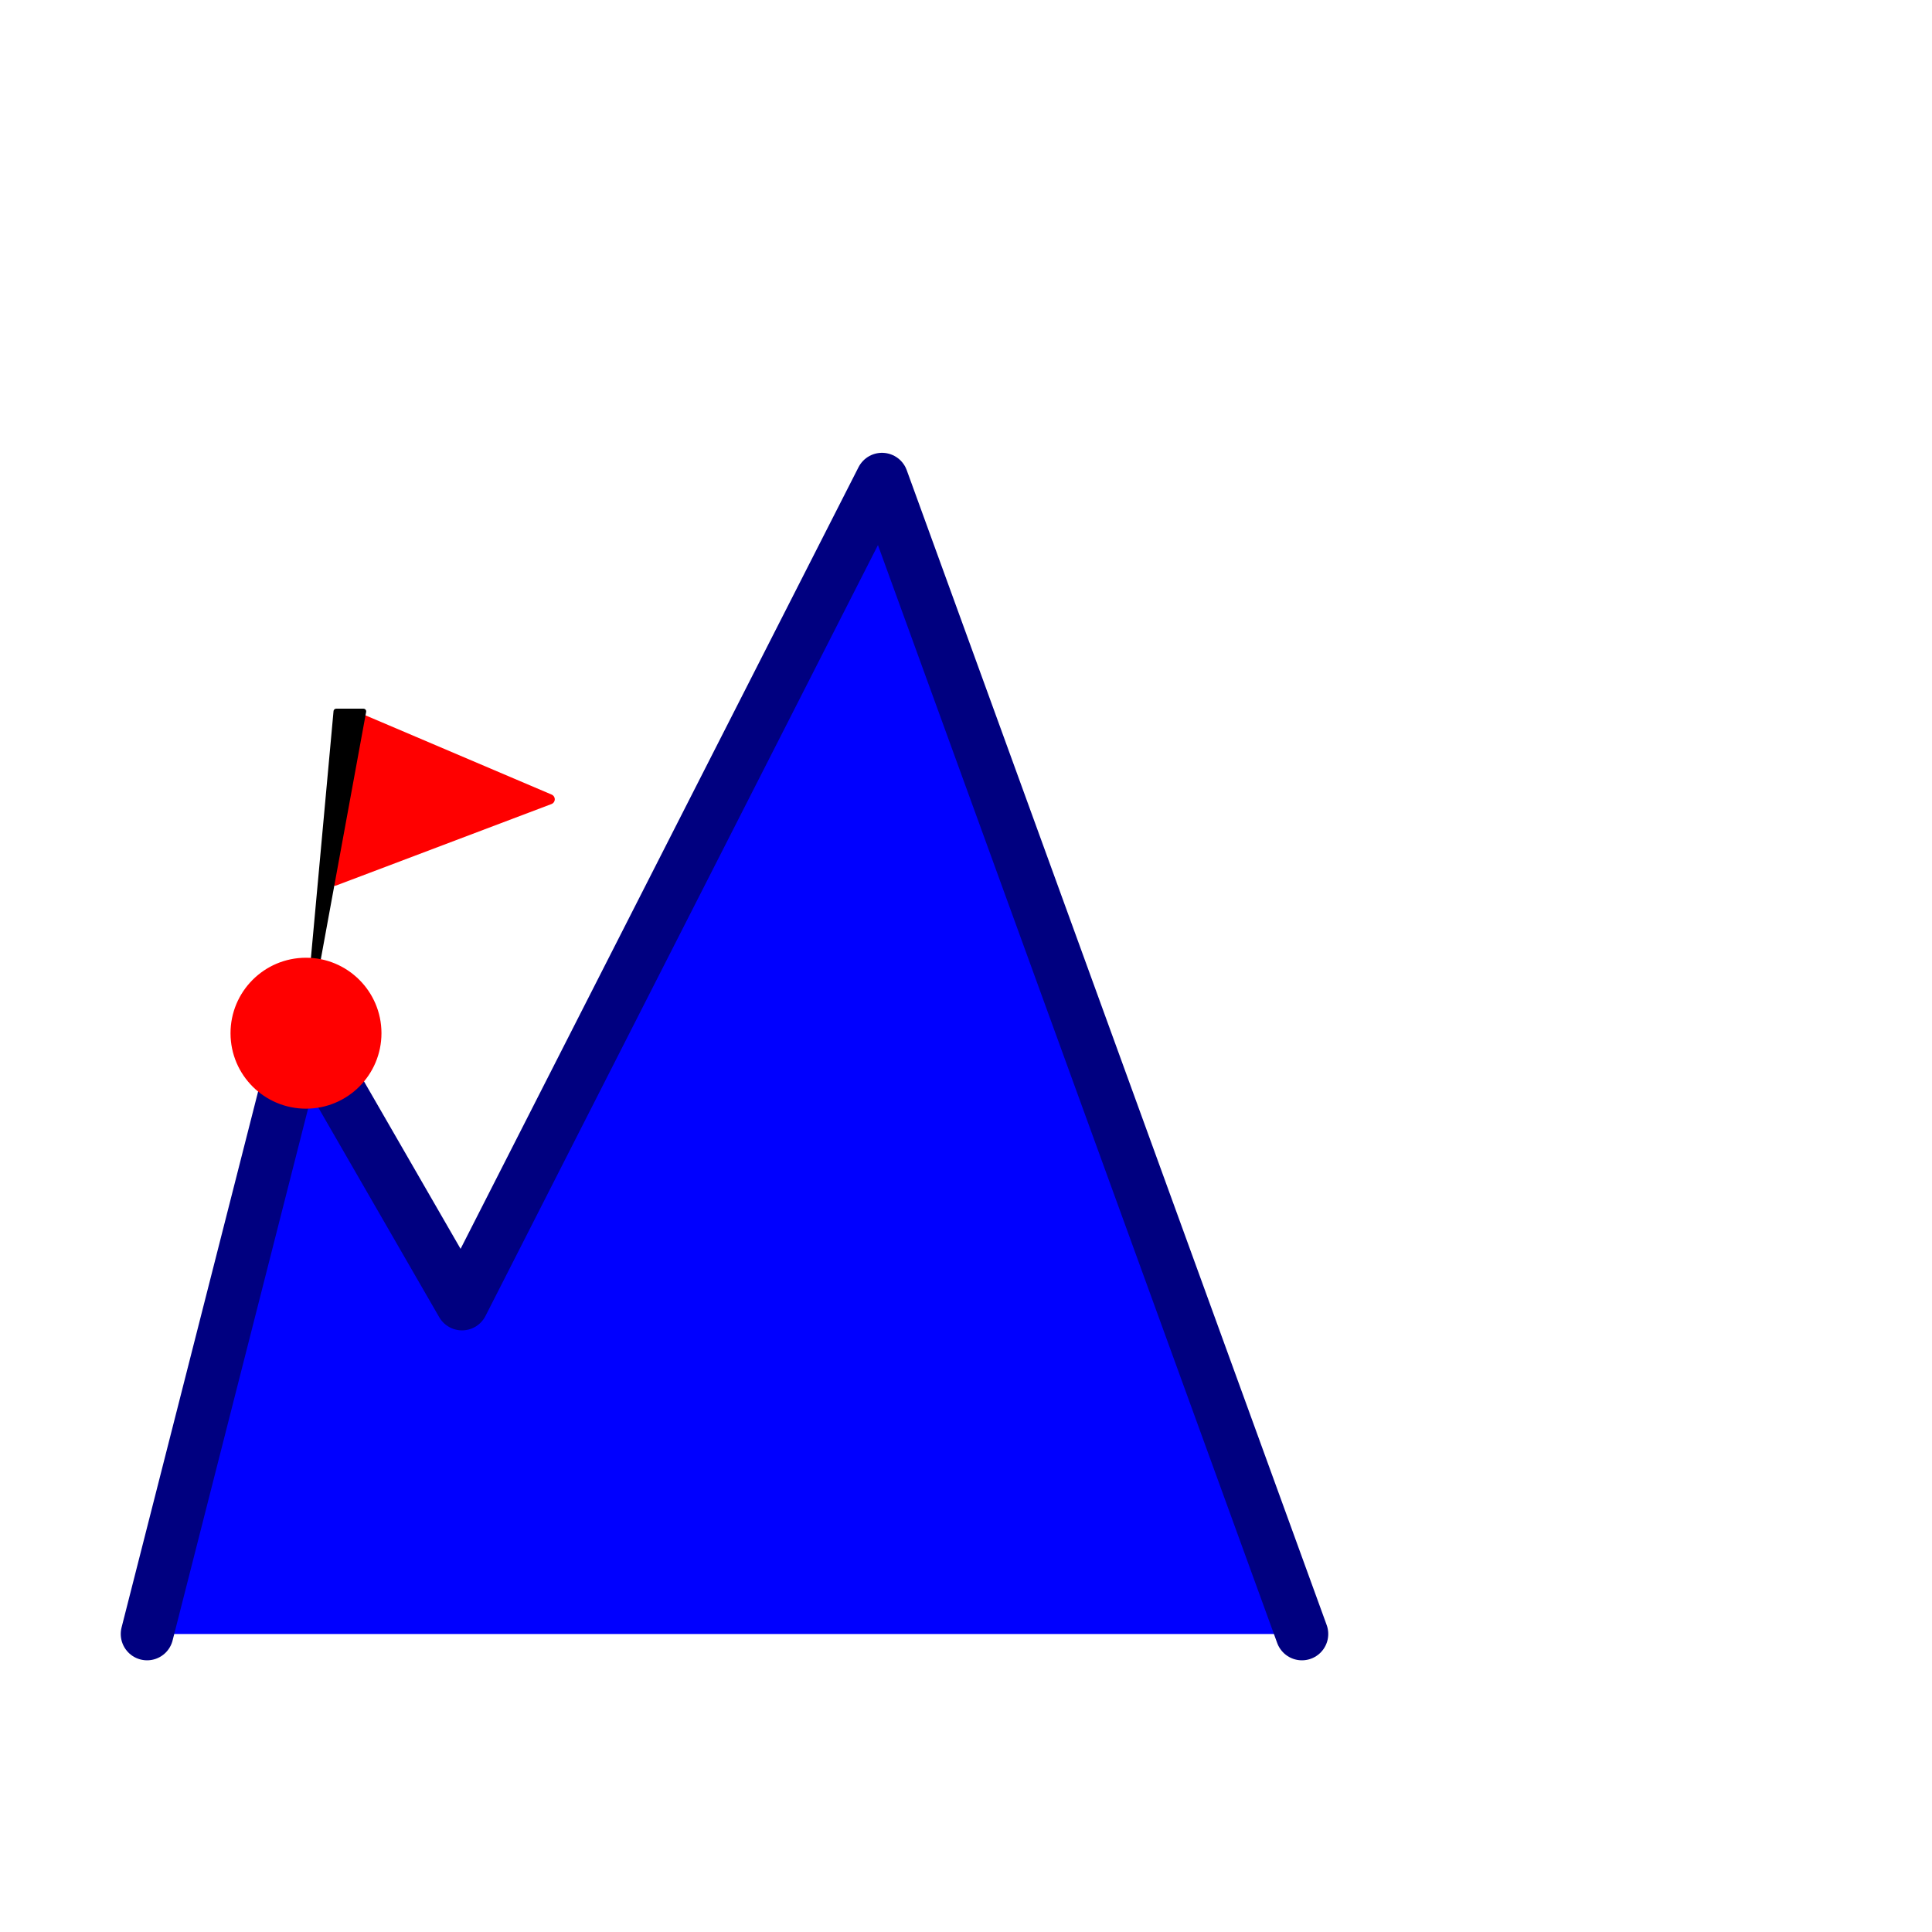
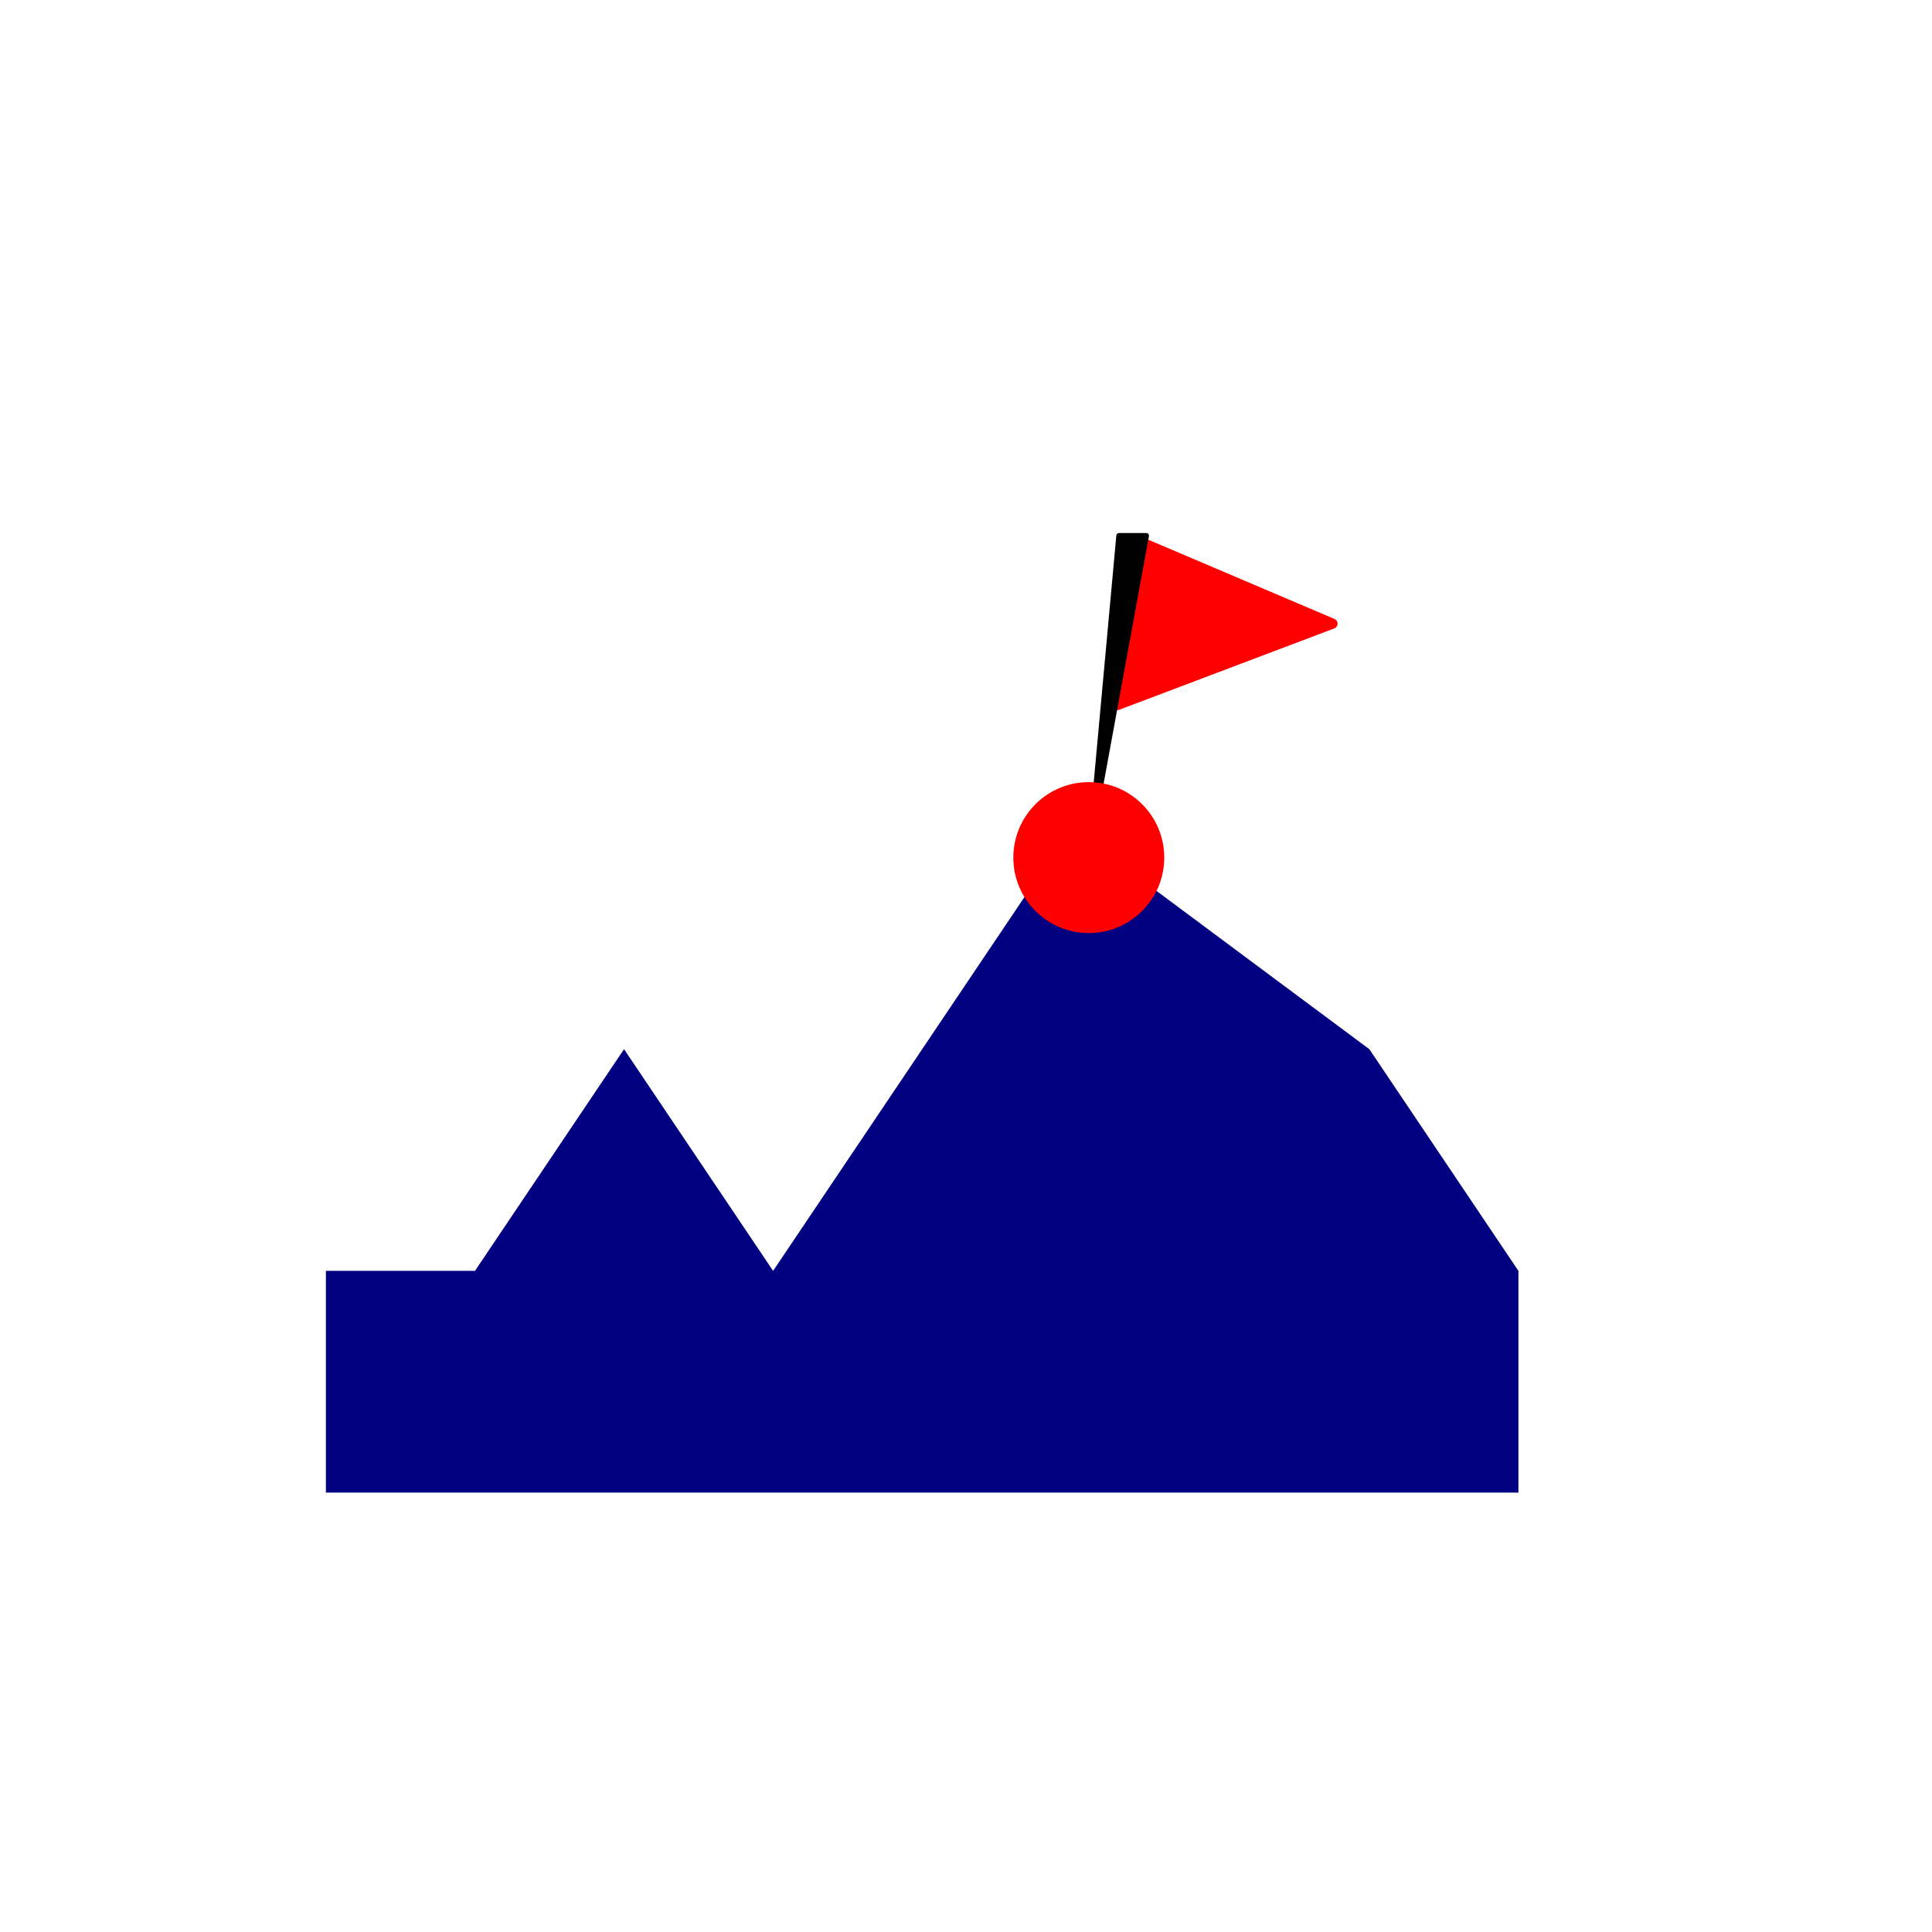
<svg xmlns="http://www.w3.org/2000/svg" width="64px" height="64px" id="svg3513" version="1.1">
  <defs id="defs3515">
    <marker orient="auto" refY="0.0" refX="0.0" id="Arrow2Mend" style="overflow:visible;">
      <path id="path3901" style="fill-rule:evenodd;stroke-width:0.625;stroke-linejoin:round;" d="M 8.719,4.034 L -2.207,0.016 L 8.719,-4.002 C 6.973,-1.63 6.983,1.616 8.719,4.034 z " transform="scale(0.6) rotate(180) translate(0,0)" />
    </marker>
    <marker orient="auto" refY="0.0" refX="0.0" id="Arrow2Lend" style="overflow:visible;">
      <path id="path3895" style="fill-rule:evenodd;stroke-width:0.625;stroke-linejoin:round;" d="M 8.719,4.034 L -2.207,0.016 L 8.719,-4.002 C 6.973,-1.63 6.983,1.616 8.719,4.034 z " transform="scale(1.1) rotate(180) translate(1,0)" />
    </marker>
    <marker orient="auto" refY="0.0" refX="0.0" id="Arrow1Mstart" style="overflow:visible">
      <path id="path3880" d="M 0.0,0.0 L 5.0,-5.0 L -12.5,0.0 L 5.0,5.0 L 0.0,0.0 z " style="fill-rule:evenodd;stroke:#000000;stroke-width:1.0pt" transform="scale(0.4) translate(10,0)" />
    </marker>
    <marker orient="auto" refY="0.0" refX="0.0" id="Arrow1Lstart" style="overflow:visible">
      <path id="path3874" d="M 0.0,0.0 L 5.0,-5.0 L -12.5,0.0 L 5.0,5.0 L 0.0,0.0 z " style="fill-rule:evenodd;stroke:#000000;stroke-width:1.0pt" transform="scale(0.8) translate(12.5,0)" />
    </marker>
  </defs>
  <g id="layer1">
-     <path style="fill:#0000ff;stroke:#000080;stroke-width:1.744;stroke-linecap:round;stroke-linejoin:round;stroke-miterlimit:4;stroke-opacity:1;stroke-dasharray:none" d="M 4.872,54.128 10,34 15.305,43.198 29.217,15.872 43.128,54.128" id="path3055" />
-     <g transform="matrix(0.25,0,0,0.25,7.654586,-225.8826)" id="g3913">
-       <path id="path3763" d="m 16.876,998.652 25.34,10.787 -28.507,10.787 3.167,-21.575" style="fill:#ff0000;stroke:#ff0000;stroke-width:1.35;stroke-linecap:round;stroke-linejoin:round;stroke-miterlimit:4;stroke-opacity:1;stroke-dasharray:none" />
-       <path id="path3761" d="m 10.325,1037.184 3.609,-39.391 3.609,0 z" style="fill:#000000;stroke:#000000;stroke-width:0.719px;stroke-linecap:round;stroke-linejoin:round;stroke-opacity:1" />
-       <rect y="997.488" x="9.964" height="40" width="40" id="rect3769" style="fill:none;stroke:none" />
+     <path style="fill:#000080;stroke:none" d="m 10.796,49.443 0,-7.344 4.938,0 4.938,-7.344 4.938,7.344 9.876,-14.687 9.876,7.344 4.938,7.344 0,7.344 z" id="path3815" />
+     <g id="g3020" transform="translate(86,-5.818182)">
+       <g id="g3913" transform="matrix(0.25,0,0,0.25,-52.41414,-225.8826)">
+         <path style="fill:#ff0000;stroke:#ff0000;stroke-width:1.35;stroke-linecap:round;stroke-linejoin:round;stroke-miterlimit:4;stroke-opacity:1;stroke-dasharray:none" d="m 16.876,998.652 25.34,10.787 -28.507,10.787 3.167,-21.575" id="path3763" />
+         <path style="fill:#000000;stroke:#000000;stroke-width:0.719px;stroke-linecap:round;stroke-linejoin:round;stroke-opacity:1" d="m 10.325,1037.184 3.609,-39.391 3.609,0 z" id="path3761" />
+         <rect style="fill:none;stroke:none" id="rect3769" width="40" height="40" x="9.964" y="997.488" />
+       </g>
+       <path transform="translate(57.56764,22.72727)" d="m -105,11.5 c 0,1.381 -1.119,2.5 -2.5,2.5 -1.381,0 -2.5,-1.119 -2.5,-2.5 0,-1.381 1.119,-2.5 2.5,-2.5 1.377,0 2.494,1.113 2.5,2.489" id="path3959" style="fill:#ff0000;fill-opacity:1;fill-rule:evenodd;stroke:#ff0000;stroke-width:0;stroke-linecap:round;stroke-linejoin:round;stroke-miterlimit:4;stroke-opacity:1;stroke-dasharray:none;stroke-dashoffset:0" />
    </g>
-     <path style="fill:#ff0000;fill-opacity:1;fill-rule:evenodd;stroke:#ff0000;stroke-width:0;stroke-linecap:round;stroke-linejoin:round;stroke-miterlimit:4;stroke-opacity:1;stroke-dasharray:none;stroke-dashoffset:0" id="path3959" d="m -105,11.5 a 2.5,2.5 0 1 1 -2e-5,-0.011" transform="translate(117.6364,22.72727)" />
+     <rect style="fill:none;stroke:none" id="rect3004" width="40" height="40" x="10.548" y="9.443" />
  </g>
</svg>
